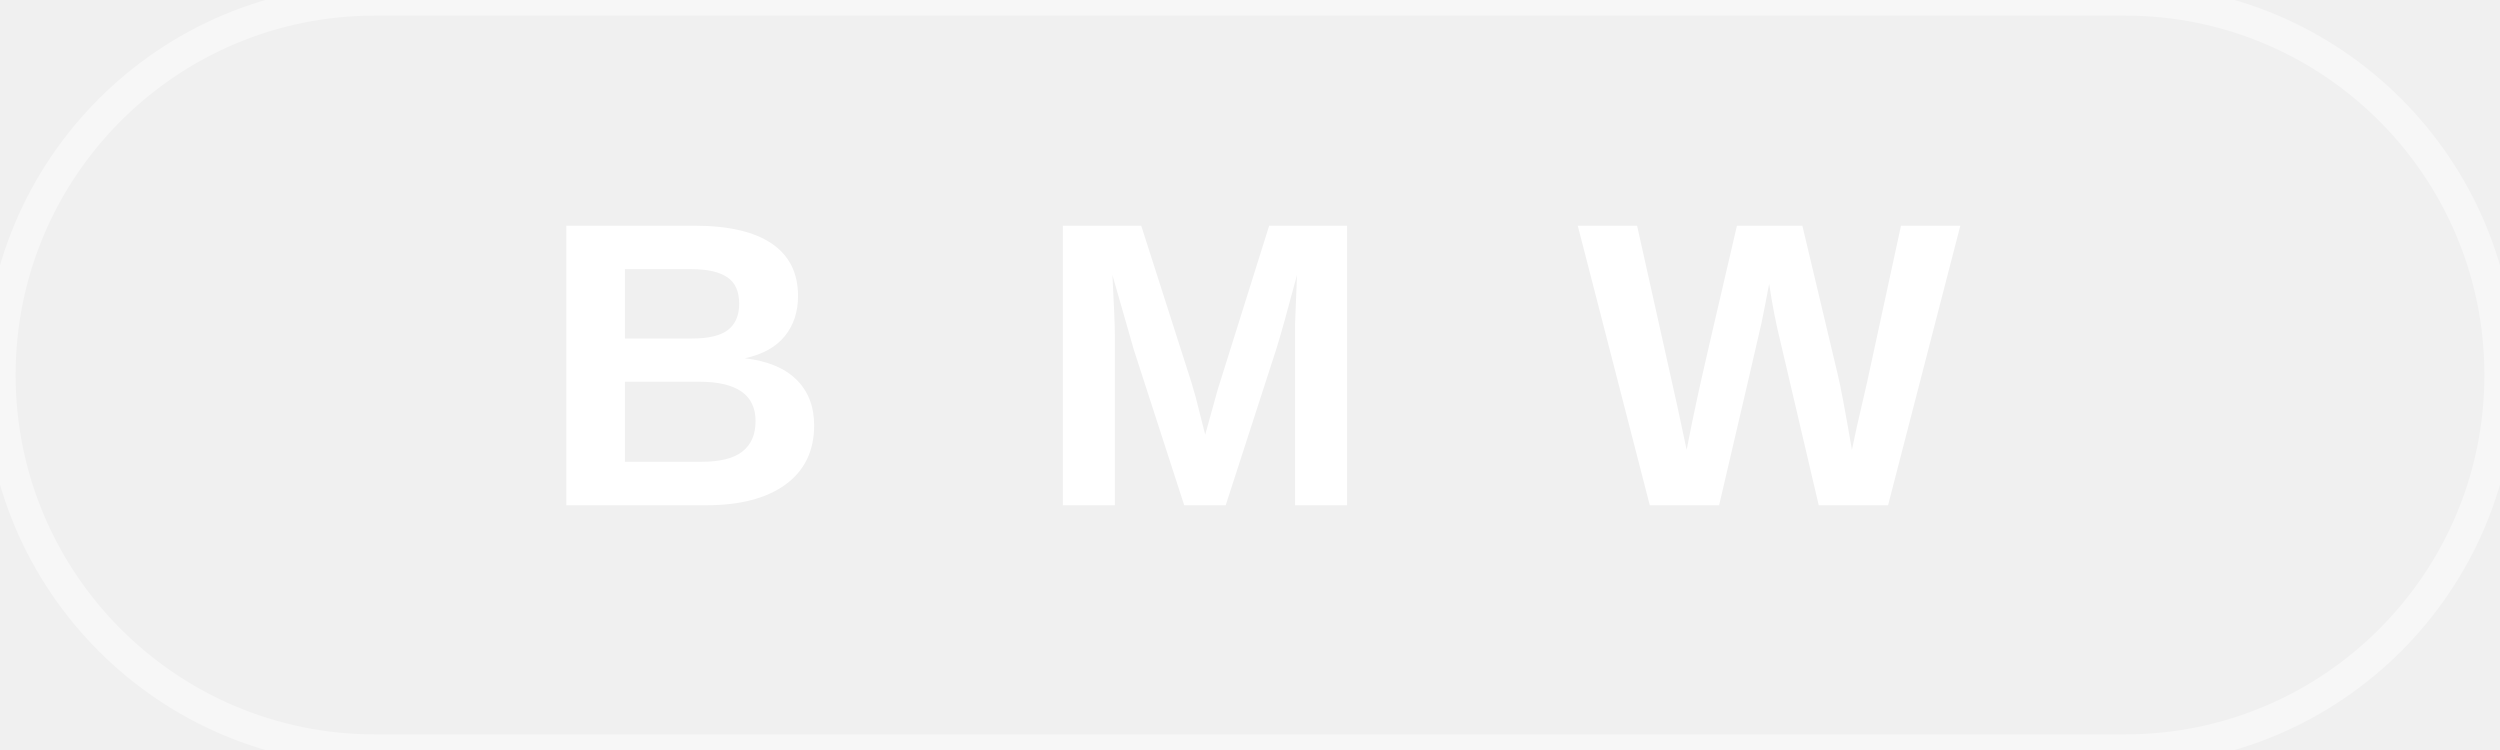
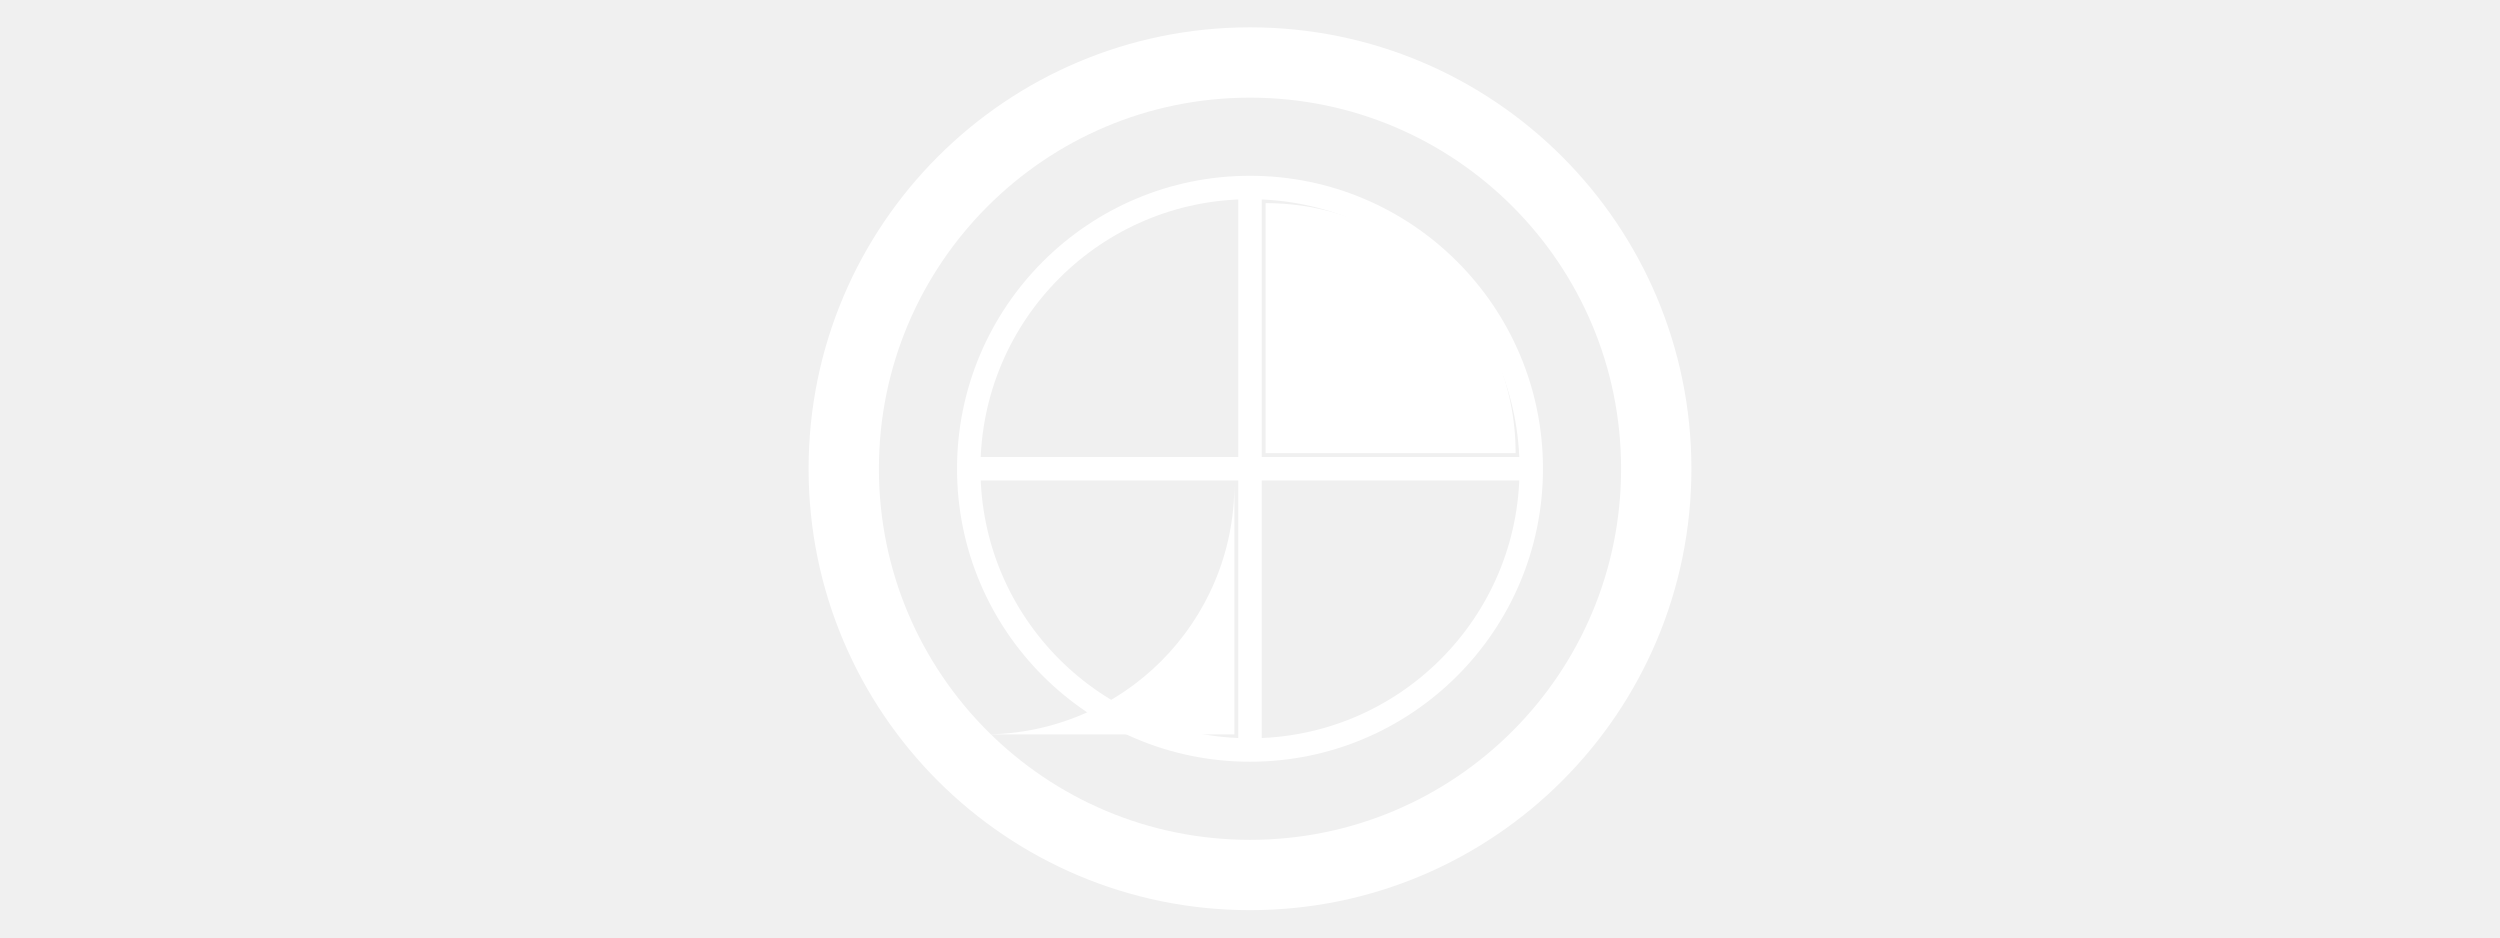
- <svg xmlns="http://www.w3.org/2000/svg" viewBox="0 0 160 48" role="img" aria-label="BMW">
-   <rect width="160" height="48" rx="24" fill="none" stroke="#ffffff" stroke-width="2" opacity="0.45" />
-   <text x="50%" y="52%" text-anchor="middle" dominant-baseline="middle" font-family="'Montserrat', 'Arial', sans-serif" font-weight="700" font-size="26" letter-spacing="0.5em" fill="#ffffff">BMW</text>
+ <svg xmlns="http://www.w3.org/2000/svg" viewBox="0 0 160 60" role="img" aria-label="BMW">
+   <g transform="translate(80,30)">
+     <circle r="26" fill="none" stroke="#fff" stroke-width="4.5" />
+     <circle r="18" fill="none" stroke="#fff" stroke-width="1.5" />
+     <line x1="0" y1="-18" x2="0" y2="18" stroke="#fff" stroke-width="1.5" />
+     <line x1="-18" y1="0" x2="18" y2="0" stroke="#fff" stroke-width="1.5" />
+     <path d="M1,-17 A16,16 0 0 1 17,-1 L1,-1 Z" fill="#fff" />
+     <path d="M-1,1 A16,16 0 0 1 -17,17 L-1,17 Z" fill="#fff" />
+   </g>
</svg>
